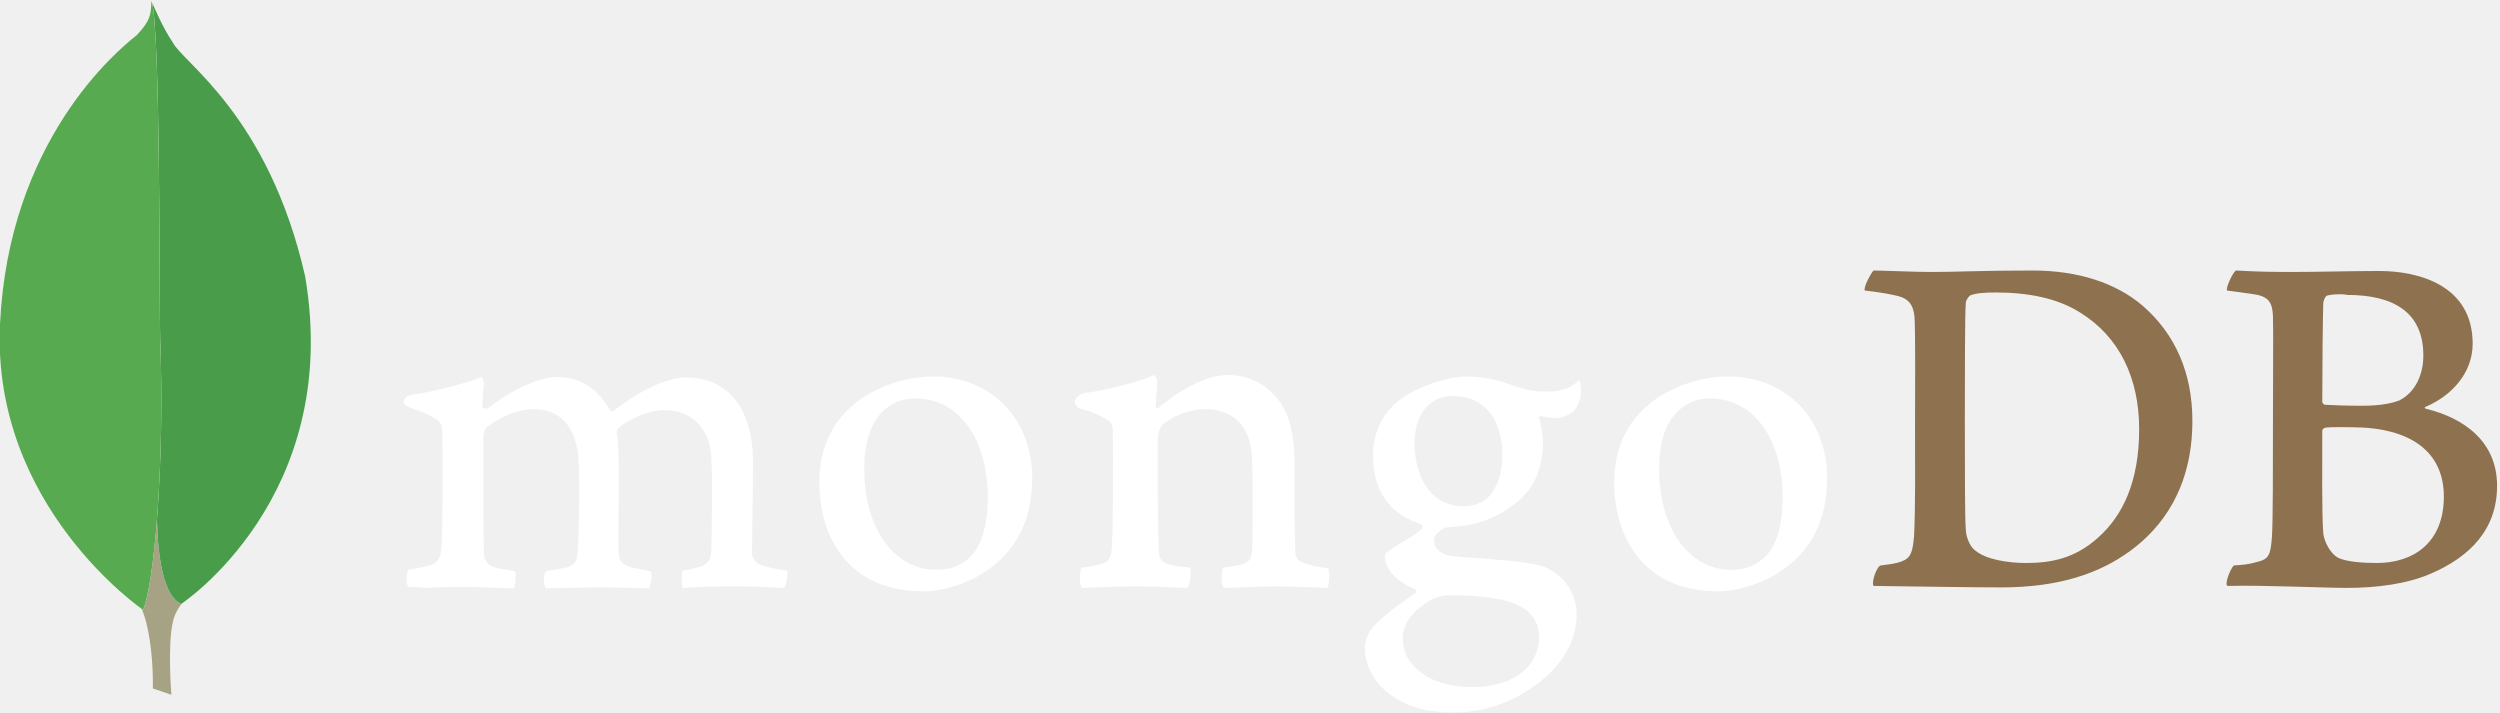
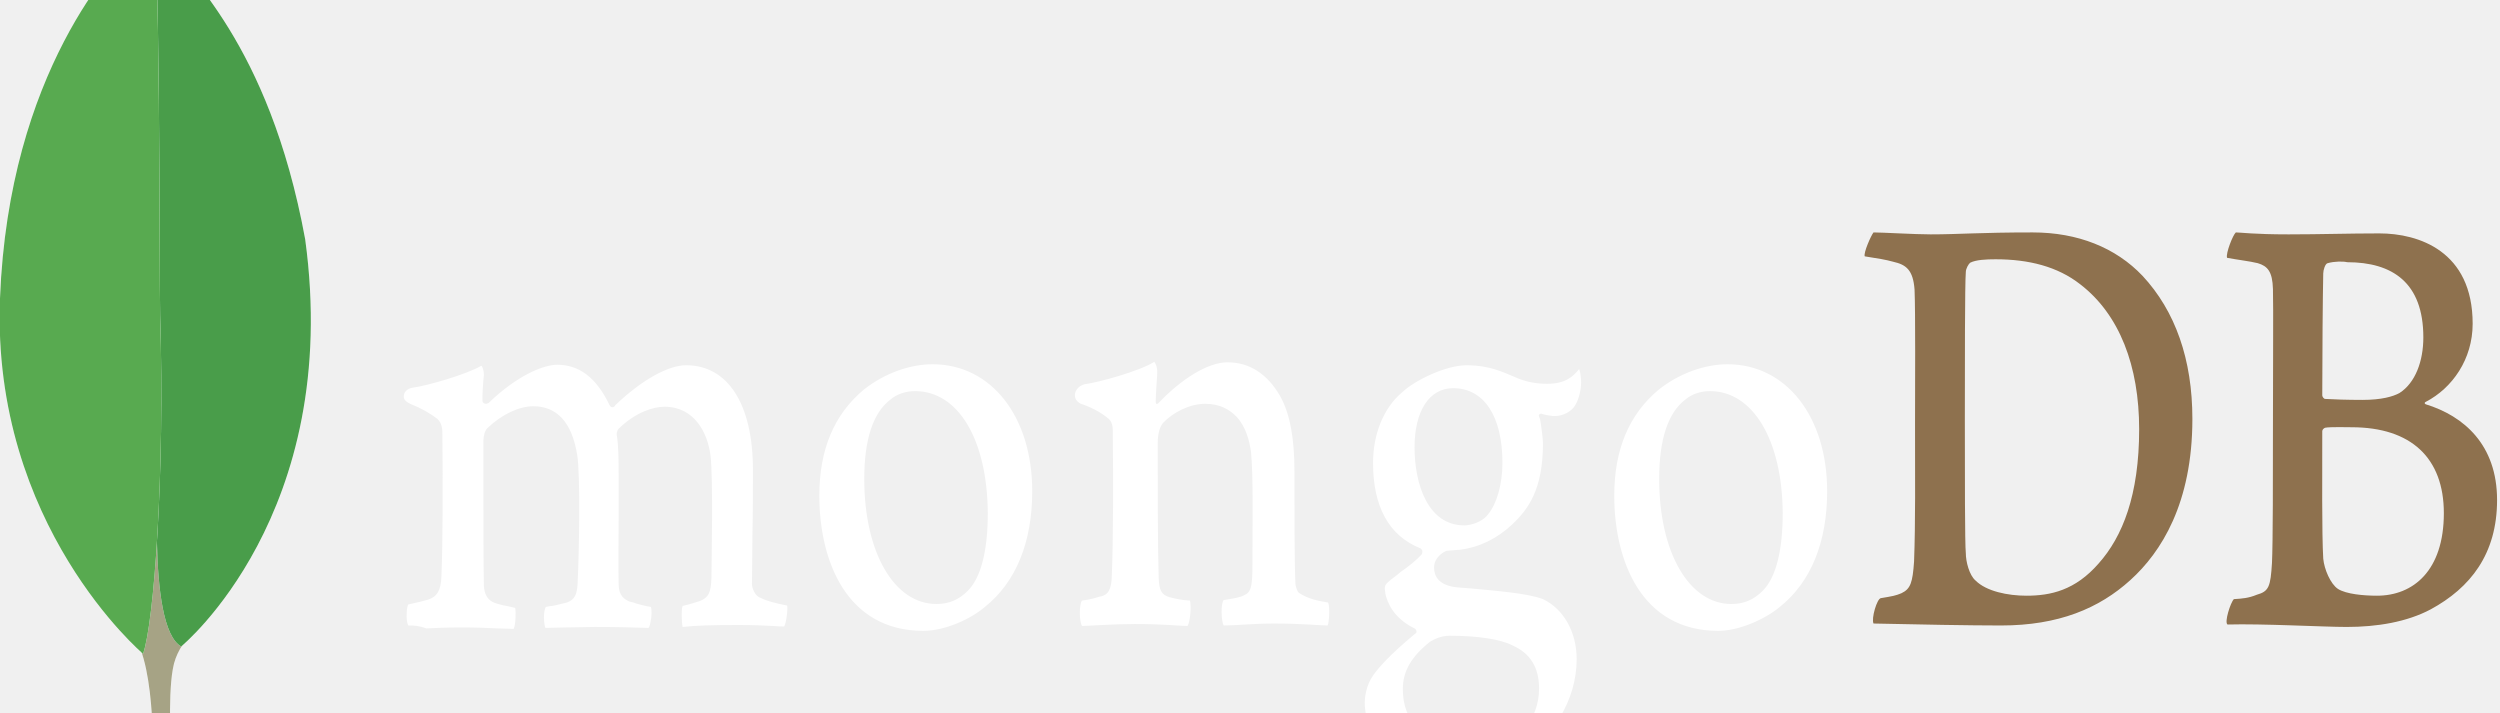
<svg xmlns="http://www.w3.org/2000/svg" version="1.1" id="Layer_1" x="0px" y="0px" viewBox="0 0 512 146" style="enable-background:new 0 0 512 146;" xml:space="preserve">
  <style type="text/css">
	.st0{fill-rule:evenodd;clip-rule:evenodd;fill:#8E714E;}
	.st1{fill-rule:evenodd;clip-rule:evenodd;fill:#FFFFFF;}
	.st2{fill-rule:evenodd;clip-rule:evenodd;fill:#A6A385;}
	.st3{fill-rule:evenodd;clip-rule:evenodd;fill:#499D4A;}
	.st4{fill-rule:evenodd;clip-rule:evenodd;fill:#58AA50;}
</style>
  <g>
    <g>
-       <path class="st0" d="M476.7,60.5c-0.5,0.1-0.9,1.1-0.9,1.7c-0.1,3.7-0.2,13.5-0.2,20.1c0,0.2,0.3,0.6,0.6,0.6    c1.4,0.1,4.7,0.2,7.6,0.2c4,0,6.3-0.6,7.6-1.1c3.3-1.7,4.9-5.3,4.9-9.2c0-9-6.3-12.4-15.6-12.4C479.9,60.2,478.1,60.2,476.7,60.5    L476.7,60.5L476.7,60.5z M500.5,101.7c0-9.1-6.7-14.2-18.9-14.2c-0.6,0-4.4-0.1-5.4,0.1c-0.3,0.1-0.6,0.3-0.6,0.6    c0,6.6-0.1,17,0.2,21c0.2,1.8,1.5,4.2,3,5c1.7,0.9,5.4,1.1,8,1.1C494.2,115.3,500.5,111.2,500.5,101.7L500.5,101.7L500.5,101.7z     M457.9,55.4c0.9,0,3.7,0.3,10.8,0.3c6.7,0,12.1-0.2,18.6-0.2c8,0,19.1,2.9,19.1,14.9c0,5.9-4.2,10.6-9.6,12.9    c-0.3,0.1-0.3,0.3,0,0.4c7.8,1.9,14.6,6.7,14.6,15.8c0,8.9-5.5,14.5-13.6,18c-4.9,2.1-11,2.9-17.2,2.9c-4.7,0-17.3-0.6-24.4-0.4    c-0.7-0.3,0.6-3.6,1.3-4.2c1.7-0.1,3-0.2,4.7-0.7c2.5-0.6,2.8-1.4,3.1-5.2c0.2-3.2,0.2-14.7,0.2-22.8c0-11.2,0.1-18.7,0-22.4    c-0.1-2.9-1.1-3.8-3.1-4.3c-1.6-0.3-4.2-0.6-6.3-0.9C455.8,58.9,457.3,55.8,457.9,55.4L457.9,55.4L457.9,55.4z M404.6,112.8    c2.2,1.8,6.6,2.5,10.4,2.5c5,0,10-0.9,14.8-5.3c4.9-4.4,8.3-11.3,8.3-22.1c0-10.4-4-18.9-12.1-23.9c-4.6-2.9-10.5-4.1-17.3-4.1    c-2,0-4,0.1-5.2,0.6c-0.3,0.2-0.9,1-0.9,1.5c-0.2,1.8-0.2,16.1-0.2,24.4c0,8.6,0,20.6,0.2,22C402.6,109.7,403.3,111.9,404.6,112.8    L404.6,112.8L404.6,112.8z M383.7,55.4c1.8,0,8.5,0.3,11.7,0.3c5.8,0,10-0.3,20.9-0.3c9.2,0,17,2.5,22.5,7.2    c6.7,5.8,10.2,13.8,10.2,23.6c0,13.9-6.4,22-12.7,26.6c-6.4,4.7-14.7,7.5-26.5,7.5c-6.3,0-17.1-0.2-26-0.3h-0.1    c-0.5-0.8,0.7-4.1,1.5-4.2c2.4-0.3,3-0.4,4.2-0.8c1.9-0.7,2.3-1.8,2.6-5.2c0.3-6.4,0.2-14,0.2-22.7c0-6.2,0.1-18.3-0.1-22.1    c-0.3-3.2-1.7-4.1-4.4-4.6c-1.4-0.3-3.2-0.6-5.8-0.9C381.6,58.8,383.2,55.9,383.7,55.4L383.7,55.4L383.7,55.4z" />
-       <path class="st1" d="M272,116.4c-2.3-0.3-4-0.6-6-1.6c-0.3-0.2-0.7-1.1-0.7-1.5c-0.2-3.2-0.2-12.5-0.2-18.6c0-5-0.8-9.3-3-12.4    c-2.5-3.5-6.1-5.5-10.7-5.5c-4.1,0-9.5,2.8-14,6.6c-0.1,0.1-0.8,0.7-0.7-0.3c0-1,0.2-3,0.3-4.4c0.1-1.3-0.6-1.9-0.6-1.9    c-3,1.5-11.3,3.4-14.3,3.7c-2.2,0.5-2.8,2.6-0.5,3.3h0.1c2.5,0.7,4.2,1.6,5.4,2.4c0.9,0.7,0.8,1.8,0.8,2.6    c0.1,6.9,0.1,17.5-0.2,23.3c-0.1,2.3-0.7,3.1-2.4,3.5l0.2-0.1c-1.3,0.3-2.3,0.6-3.9,0.7c-0.6,0.6-0.6,3.5,0,4.2    c1,0,6.4-0.3,10.8-0.3c6.1,0,9.2,0.3,10.8,0.3c0.6-0.7,0.8-3.5,0.5-4.2c-1.8-0.1-3-0.3-4.2-0.6c-1.7-0.4-2.1-1.2-2.2-3.1    c-0.2-4.9-0.2-15.2-0.2-22.2c0-1.9,0.6-2.9,1.1-3.4c2.1-1.8,5.5-3.1,8.6-3.1c3,0,4.9,0.9,6.4,2.1c2,1.7,2.7,4.1,3,5.8    c0.5,4,0.3,11.8,0.3,18.6c0,3.7-0.3,4.6-1.7,5.1c-0.6,0.3-2.3,0.6-4.2,0.8c-0.6,0.6-0.5,3.5,0,4.2c2.7,0,5.8-0.3,10.4-0.3    c5.7,0,9.4,0.3,10.9,0.3C272.2,119.8,272.4,117.1,272,116.4L272,116.4L272,116.4z M297.6,81.1c-4.9,0-7.9,3.8-7.9,9.7    c0,6,2.7,12.9,10.2,12.9c1.3,0,3.7-0.6,4.8-1.8c1.8-1.7,3-5,3-8.5C307.7,85.7,303.9,81.1,297.6,81.1L297.6,81.1L297.6,81.1z     M296.9,121.9c-1.8,0-3.1,0.6-4,1c-3.9,2.5-5.6,4.9-5.6,7.8c0,2.7,1,4.8,3.2,6.6c2.7,2.3,6.4,3.4,11.1,3.4    c9.4,0,13.6-5.1,13.6-10.1c0-3.5-1.8-5.8-5.4-7.1C307.3,122.5,302.6,121.9,296.9,121.9L296.9,121.9L296.9,121.9z M297.6,145.9    c-5.6,0-9.7-1.2-13.2-3.9c-3.4-2.6-4.9-6.5-4.9-9.1c0-0.7,0.2-2.8,1.8-4.6c1-1.1,3.2-3.2,8.5-6.8c0.2-0.1,0.3-0.2,0.3-0.4    s-0.2-0.4-0.4-0.5c-4.3-1.7-5.6-4.3-6-5.8v-0.2c-0.1-0.6-0.3-1.1,0.6-1.7c0.6-0.5,1.6-1,2.6-1.7c1.6-0.9,3.2-1.9,4.2-2.8    c0.2-0.2,0.2-0.4,0.2-0.6s-0.2-0.4-0.4-0.5c-6.5-2.1-9.7-6.9-9.7-14.1c0-4.7,2.1-9,5.9-11.6c2.6-2,9-4.5,13.3-4.5h0.3    c4.3,0.1,6.7,1,10.2,2.2c1.8,0.6,3.6,0.9,6,0.9c3.6,0,5.2-1.1,6.5-2.4c0.1,0.2,0.3,0.6,0.4,1.8c0.1,1.2-0.3,3-1.2,4.2    c-0.7,1-2.4,1.8-4.1,1.8H318c-1.7-0.2-2.4-0.4-2.4-0.4l-0.4,0.2c-0.1,0.2,0,0.4,0.1,0.6l0.1,0.2c0.2,0.8,0.6,3.3,0.6,4    c0,7.6-3,10.9-6.3,13.4c-3.1,2.3-6.7,3.8-10.8,4.2c-0.1,0-0.5,0-1.3,0.1c-0.5,0-1.1,0.1-1.2,0.1h-0.1c-0.7,0.2-2.6,1.1-2.6,2.7    c0,1.4,0.8,3,4.8,3.3c0.8,0.1,1.7,0.1,2.6,0.2c5.3,0.4,11.8,0.8,14.9,1.8c4.2,1.6,6.9,5.4,6.9,9.9c0,6.8-4.9,13.2-13,17.2    C305.9,145,301.9,145.9,297.6,145.9L297.6,145.9L297.6,145.9z M350.2,81.6c-1.9,0-3.7,0.5-5,1.4c-3.6,2.2-5.4,6.6-5.4,13.1    c0,12.1,6.1,20.6,14.8,20.6c2.6,0,4.6-0.7,6.4-2.2c2.7-2.2,4.1-6.6,4.1-12.8C365,89.6,359,81.6,350.2,81.6L350.2,81.6L350.2,81.6z     M351.9,121.1c-15.7,0-21.3-11.5-21.3-22.3c0-7.6,3-13.4,9.1-17.5c4.3-2.7,9.5-4.2,14.1-4.2c12,0,20.4,8.6,20.4,20.9    c0,8.4-3.3,15-9.7,19.1C361.5,119.2,356.2,121.1,351.9,121.1L351.9,121.1L351.9,121.1z M187.4,81.6c-1.9,0-3.7,0.5-5,1.4    c-3.6,2.2-5.4,6.6-5.4,13.1c0,12.1,6.1,20.6,14.8,20.6c2.6,0,4.6-0.7,6.4-2.2c2.7-2.2,4.1-6.6,4.1-12.8    C202.2,89.6,196.3,81.6,187.4,81.6L187.4,81.6L187.4,81.6z M189.1,121.1c-15.7,0-21.3-11.5-21.3-22.3c0-7.6,3-13.4,9.1-17.5    c4.3-2.7,9.5-4.2,14.1-4.2c12,0,20.4,8.6,20.4,20.9c0,8.4-3.3,15-9.7,19.1C198.8,119.2,193.5,121.1,189.1,121.1L189.1,121.1    L189.1,121.1z M83.6,120.2c-0.2-0.3-0.4-1.1-0.3-2.1c0-0.7,0.2-1.2,0.3-1.4c1.9-0.3,3-0.6,4.1-0.8c1.8-0.5,2.6-1.5,2.7-3.8    c0.3-5.5,0.3-16.1,0.2-23.3v-0.2c0-0.8,0-1.8-1-2.6C88,85,86.3,84.2,84,83.5c-0.8-0.3-1.4-0.7-1.3-1.3c0-0.6,0.6-1.2,1.8-1.4    c3-0.3,11-2.2,14.1-3.6c0.2,0.2,0.5,0.7,0.5,1.5l-0.1,1c-0.1,1-0.2,2.2-0.2,3.4c0,0.4,0.4,0.6,0.7,0.6c0.2,0,0.4-0.1,0.6-0.2    c5.9-4.6,11.3-6.3,14-6.3c4.5,0,8,2.1,10.7,6.6c0.2,0.3,0.4,0.4,0.6,0.4c0.2,0,0.5-0.1,0.6-0.3c5.4-4.2,10.9-6.6,14.5-6.6    c8.6,0,13.7,6.4,13.7,17.2c0,3,0,7-0.1,10.6c0,3.2-0.1,6.2-0.1,8.3c0,0.5,0.6,1.9,1.7,2.2c1.3,0.6,3,0.9,5.4,1.3h0.1    c0.2,0.6-0.2,3-0.6,3.5c-0.6,0-1.4,0-2.3-0.1c-1.8-0.1-4.2-0.2-7-0.2c-5.7,0-8.7,0.1-11.5,0.3c-0.2-0.7-0.3-3,0-3.5    c1.7-0.3,2.5-0.6,3.5-0.8c1.8-0.6,2.3-1.4,2.4-3.8c0-1.8,0.4-16.7-0.2-20.3c-0.6-3.7-3.3-8-9.4-8c-2.3,0-5.9,0.9-9.4,3.6    c-0.2,0.2-0.4,0.6-0.4,0.9v0.1c0.4,1.9,0.4,4.2,0.4,7.6v6c0,4.2-0.1,8,0,11c0,2,1.2,2.5,2.2,2.9c0.6,0.1,0.9,0.2,1.4,0.3    c0.8,0.2,1.7,0.4,3,0.6c0.2,0.4,0.2,1.6-0.1,2.6c-0.1,0.6-0.3,0.8-0.4,0.9c-3.1-0.1-6.4-0.2-11.1-0.2c-1.4,0-3.8,0.1-5.8,0.1    c-1.7,0-3.2,0.1-4.2,0.1c-0.1-0.2-0.3-0.8-0.3-1.8c0-0.8,0.2-1.5,0.4-1.7c0.5-0.1,0.8-0.2,1.3-0.2c1.1-0.2,2-0.4,3-0.6    c1.6-0.5,2.1-1.3,2.2-3.3c0.3-4.6,0.6-17.8-0.1-21.1c-1.1-5.4-4.2-8-9-8c-2.9,0-6.5,1.4-9.4,3.6c-0.5,0.4-0.8,1.3-0.8,2.1v5.4    c0,6.6,0,14.9,0.1,18.5c0.1,1.1,0.5,2.4,2.6,2.9c0.5,0.1,1.2,0.3,2.1,0.4l1.7,0.3c0.2,0.6,0.1,2.8-0.3,3.5c-0.9,0-2-0.1-3.3-0.1    c-1.9-0.1-4.4-0.2-7.2-0.2c-3.2,0-5.5,0.1-7.4,0.2C85.7,120.2,84.7,120.2,83.6,120.2L83.6,120.2L83.6,120.2z" />
+       <path class="st0" d="M476.7,53.9c-0.5,0.1-0.9,1.4-0.9,2.1c-0.1,4.6-0.2,16.8-0.2,25c0,0.2,0.3,0.7,0.6,0.7    c1.4,0.1,4.7,0.2,7.6,0.2c4,0,6.3-0.7,7.6-1.4c3.3-2.1,4.9-6.6,4.9-11.4c0-11.2-6.3-15.4-15.6-15.4    C479.9,53.5,478.1,53.5,476.7,53.9L476.7,53.9L476.7,53.9z M500.5,105.1c0-11.3-6.7-17.6-18.9-17.6c-0.6,0-4.4-0.1-5.4,0.1    c-0.3,0.1-0.6,0.4-0.6,0.7c0,8.2-0.1,21.1,0.2,26.1c0.2,2.2,1.5,5.2,3,6.2c1.7,1.1,5.4,1.4,8,1.4    C494.2,122,500.5,116.9,500.5,105.1L500.5,105.1L500.5,105.1z M457.9,47.6c0.9,0,3.7,0.4,10.8,0.4c6.7,0,12.1-0.2,18.6-0.2    c8,0,19.1,3.6,19.1,18.5c0,7.3-4.2,13.2-9.6,16c-0.3,0.1-0.3,0.4,0,0.5c7.8,2.4,14.6,8.3,14.6,19.6c0,11.1-5.5,18-13.6,22.4    c-4.9,2.6-11,3.6-17.2,3.6c-4.7,0-17.3-0.7-24.4-0.5c-0.7-0.4,0.6-4.5,1.3-5.2c1.7-0.1,3-0.2,4.7-0.9c2.5-0.7,2.8-1.7,3.1-6.5    c0.2-4,0.2-18.3,0.2-28.3c0-13.9,0.1-23.2,0-27.8c-0.1-3.6-1.1-4.7-3.1-5.3c-1.6-0.4-4.2-0.7-6.3-1.1    C455.8,51.9,457.3,48.1,457.9,47.6L457.9,47.6L457.9,47.6z M404.6,118.9c2.2,2.2,6.6,3.1,10.4,3.1c5,0,10-1.1,14.8-6.6    c4.9-5.5,8.3-14,8.3-27.5c0-12.9-4-23.5-12.1-29.7c-4.6-3.6-10.5-5.1-17.3-5.1c-2,0-4,0.1-5.2,0.7c-0.3,0.2-0.9,1.2-0.9,1.9    c-0.2,2.2-0.2,20-0.2,30.3c0,10.7,0,25.6,0.2,27.3C402.6,115,403.3,117.8,404.6,118.9L404.6,118.9L404.6,118.9z M383.7,47.6    c1.8,0,8.5,0.4,11.7,0.4c5.8,0,10-0.4,20.9-0.4c9.2,0,17,3.1,22.5,8.9c6.7,7.2,10.2,17.1,10.2,29.3c0,17.3-6.4,27.3-12.7,33    c-6.4,5.8-14.7,9.3-26.5,9.3c-6.3,0-17.1-0.2-26-0.4h-0.1c-0.5-1,0.7-5.1,1.5-5.2c2.4-0.4,3-0.5,4.2-1c1.9-0.9,2.3-2.2,2.6-6.5    c0.3-8,0.2-17.4,0.2-28.2c0-7.7,0.1-22.7-0.1-27.5c-0.3-4-1.7-5.1-4.4-5.7c-1.4-0.4-3.2-0.7-5.8-1.1    C381.6,51.8,383.2,48.2,383.7,47.6L383.7,47.6L383.7,47.6z" />
+       <path class="st1" d="M272,123.4c-2.3-0.4-4-0.7-6-2c-0.3-0.2-0.7-1.4-0.7-1.9c-0.2-4-0.2-15.5-0.2-23.1c0-6.2-0.8-11.6-3-15.4    c-2.5-4.3-6.1-6.8-10.7-6.8c-4.1,0-9.5,3.5-14,8.2c-0.1,0.1-0.8,0.9-0.7-0.4c0-1.2,0.2-3.7,0.3-5.5c0.1-1.6-0.6-2.4-0.6-2.4    c-3,1.9-11.3,4.2-14.3,4.6c-2.2,0.6-2.8,3.2-0.5,4.1h0.1c2.5,0.9,4.2,2,5.4,3c0.9,0.9,0.8,2.2,0.8,3.2c0.1,8.6,0.1,21.7-0.2,28.9    c-0.1,2.9-0.7,3.9-2.4,4.3l0.2-0.1c-1.3,0.4-2.3,0.7-3.9,0.9c-0.6,0.7-0.6,4.3,0,5.2c1,0,6.4-0.4,10.8-0.4c6.1,0,9.2,0.4,10.8,0.4    c0.6-0.9,0.8-4.3,0.5-5.2c-1.8-0.1-3-0.4-4.2-0.7c-1.7-0.5-2.1-1.5-2.2-3.9c-0.2-6.1-0.2-18.9-0.2-27.6c0-2.4,0.6-3.6,1.1-4.2    c2.1-2.2,5.5-3.9,8.6-3.9c3,0,4.9,1.1,6.4,2.6c2,2.1,2.7,5.1,3,7.2c0.5,5,0.3,14.7,0.3,23.1c0,4.6-0.3,5.7-1.7,6.3    c-0.6,0.4-2.3,0.7-4.2,1c-0.6,0.7-0.5,4.3,0,5.2c2.7,0,5.8-0.4,10.4-0.4c5.7,0,9.4,0.4,10.9,0.4    C272.2,127.6,272.4,124.2,272,123.4L272,123.4L272,123.4z M297.6,79.5c-4.9,0-7.9,4.7-7.9,12.1c0,7.5,2.7,16,10.2,16    c1.3,0,3.7-0.7,4.8-2.2c1.8-2.1,3-6.2,3-10.6C307.7,85.2,303.9,79.5,297.6,79.5L297.6,79.5L297.6,79.5z M296.9,130.2    c-1.8,0-3.1,0.7-4,1.2c-3.9,3.1-5.6,6.1-5.6,9.7c0,3.4,1,6,3.2,8.2c2.7,2.9,6.4,4.2,11.1,4.2c9.4,0,13.6-6.3,13.6-12.5    c0-4.3-1.8-7.2-5.4-8.8C307.3,130.9,302.6,130.2,296.9,130.2L296.9,130.2L296.9,130.2z M297.6,160c-5.6,0-9.7-1.5-13.2-4.8    c-3.4-3.2-4.9-8.1-4.9-11.3c0-0.9,0.2-3.5,1.8-5.7c1-1.4,3.2-4,8.5-8.4c0.2-0.1,0.3-0.2,0.3-0.5c0-0.2-0.2-0.5-0.4-0.6    c-4.3-2.1-5.6-5.3-6-7.2v-0.2c-0.1-0.7-0.3-1.4,0.6-2.1c0.6-0.6,1.6-1.2,2.6-2.1c1.6-1.1,3.2-2.4,4.2-3.5c0.2-0.2,0.2-0.5,0.2-0.7    s-0.2-0.5-0.4-0.6c-6.5-2.6-9.7-8.6-9.7-17.5c0-5.8,2.1-11.2,5.9-14.4c2.6-2.5,9-5.6,13.3-5.6h0.3c4.3,0.1,6.7,1.2,10.2,2.7    c1.8,0.7,3.6,1.1,6,1.1c3.6,0,5.2-1.4,6.5-3c0.1,0.2,0.3,0.7,0.4,2.2c0.1,1.5-0.3,3.7-1.2,5.2c-0.7,1.2-2.4,2.2-4.1,2.2H318    c-1.7-0.2-2.4-0.5-2.4-0.5l-0.4,0.2c-0.1,0.2,0,0.5,0.1,0.7l0.1,0.2c0.2,1,0.6,4.1,0.6,5c0,9.4-3,13.5-6.3,16.6    c-3.1,2.9-6.7,4.7-10.8,5.2c-0.1,0-0.5,0-1.3,0.1c-0.5,0-1.1,0.1-1.2,0.1h-0.1c-0.7,0.2-2.6,1.4-2.6,3.4c0,1.7,0.8,3.7,4.8,4.1    c0.8,0.1,1.7,0.1,2.6,0.2c5.3,0.5,11.8,1,14.9,2.2c4.2,2,6.9,6.7,6.9,12.3c0,8.4-4.9,16.4-13,21.4    C305.9,158.9,301.9,160,297.6,160L297.6,160L297.6,160z M350.2,80.1c-1.9,0-3.7,0.6-5,1.7c-3.6,2.7-5.4,8.2-5.4,16.3    c0,15,6.1,25.6,14.8,25.6c2.6,0,4.6-0.9,6.4-2.7c2.7-2.7,4.1-8.2,4.1-15.9C365,90.1,359,80.1,350.2,80.1L350.2,80.1L350.2,80.1z     M351.9,129.2c-15.7,0-21.3-14.3-21.3-27.7c0-9.4,3-16.6,9.1-21.7c4.3-3.4,9.5-5.2,14.1-5.2c12,0,20.4,10.7,20.4,26    c0,10.4-3.3,18.6-9.7,23.7C361.5,126.8,356.2,129.2,351.9,129.2L351.9,129.2L351.9,129.2z M187.4,80.1c-1.9,0-3.7,0.6-5,1.7    c-3.6,2.7-5.4,8.2-5.4,16.3c0,15,6.1,25.6,14.8,25.6c2.6,0,4.6-0.9,6.4-2.7c2.7-2.7,4.1-8.2,4.1-15.9    C202.2,90.1,196.3,80.1,187.4,80.1L187.4,80.1L187.4,80.1z M189.1,129.2c-15.7,0-21.3-14.3-21.3-27.7c0-9.4,3-16.6,9.1-21.7    c4.3-3.4,9.5-5.2,14.1-5.2c12,0,20.4,10.7,20.4,26c0,10.4-3.3,18.6-9.7,23.7C198.8,126.8,193.5,129.2,189.1,129.2L189.1,129.2    L189.1,129.2z M83.6,128.1c-0.2-0.4-0.4-1.4-0.3-2.6c0-0.9,0.2-1.5,0.3-1.7c1.9-0.4,3-0.7,4.1-1c1.8-0.6,2.6-1.9,2.7-4.7    c0.3-6.8,0.3-20,0.2-28.9v-0.2c0-1,0-2.2-1-3.2c-1.6-1.2-3.3-2.2-5.6-3.1c-0.8-0.4-1.4-0.9-1.3-1.6c0-0.7,0.6-1.5,1.8-1.7    c3-0.4,11-2.7,14.1-4.5c0.2,0.2,0.5,0.9,0.5,1.9L99,77.8c-0.1,1.2-0.2,2.7-0.2,4.2c0,0.5,0.4,0.7,0.7,0.7c0.2,0,0.4-0.1,0.6-0.2    c5.9-5.7,11.3-7.8,14-7.8c4.5,0,8,2.6,10.7,8.2c0.2,0.4,0.4,0.5,0.6,0.5s0.5-0.1,0.6-0.4c5.4-5.2,10.9-8.2,14.5-8.2    c8.6,0,13.7,8,13.7,21.4c0,3.7,0,8.7-0.1,13.2c0,4-0.1,7.7-0.1,10.3c0,0.6,0.6,2.4,1.7,2.7c1.3,0.7,3,1.1,5.4,1.6h0.1    c0.2,0.7-0.2,3.7-0.6,4.3c-0.6,0-1.4,0-2.3-0.1c-1.8-0.1-4.2-0.2-7-0.2c-5.7,0-8.7,0.1-11.5,0.4c-0.2-0.9-0.3-3.7,0-4.3    c1.7-0.4,2.5-0.7,3.5-1c1.8-0.7,2.3-1.7,2.4-4.7c0-2.2,0.4-20.7-0.2-25.2c-0.6-4.6-3.3-9.9-9.4-9.9c-2.3,0-5.9,1.1-9.4,4.5    c-0.2,0.2-0.4,0.7-0.4,1.1v0.1c0.4,2.4,0.4,5.2,0.4,9.4v7.5c0,5.2-0.1,9.9,0,13.7c0,2.5,1.2,3.1,2.2,3.6c0.6,0.1,0.9,0.2,1.4,0.4    c0.8,0.2,1.7,0.5,3,0.7c0.2,0.5,0.2,2-0.1,3.2c-0.1,0.7-0.3,1-0.4,1.1c-3.1-0.1-6.4-0.2-11.1-0.2c-1.4,0-3.8,0.1-5.8,0.1    c-1.7,0-3.2,0.1-4.2,0.1c-0.1-0.2-0.3-1-0.3-2.2c0-1,0.2-1.9,0.4-2.1c0.5-0.1,0.8-0.2,1.3-0.2c1.1-0.2,2-0.5,3-0.7    c1.6-0.6,2.1-1.6,2.2-4.1c0.3-5.7,0.6-22.1-0.1-26.2c-1.1-6.7-4.2-9.9-9-9.9c-2.9,0-6.5,1.7-9.4,4.5c-0.5,0.5-0.8,1.6-0.8,2.6v6.7    c0,8.2,0,18.5,0.1,23c0.1,1.4,0.5,3,2.6,3.6c0.5,0.1,1.2,0.4,2.1,0.5l1.7,0.4c0.2,0.7,0.1,3.5-0.3,4.3c-0.9,0-2-0.1-3.3-0.1    c-1.9-0.1-4.4-0.2-7.2-0.2c-3.2,0-5.5,0.1-7.4,0.2C85.7,128.1,84.7,128.1,83.6,128.1L83.6,128.1L83.6,128.1z" />
      <g>
-         <path class="st1" d="M35.1,142.3l-3.8-1.3c0,0,0.5-19.3-6.5-20.7c-4.6-5.4,0.7-227,17.3-0.7c0,0-5.7,2.9-6.7,7.8     C34.3,132.2,35.1,142.3,35.1,142.3L35.1,142.3L35.1,142.3z" />
-         <path class="st2" d="M35.1,142.3l-3.8-1.3c0,0,0.5-19.3-6.5-20.7c-4.6-5.4,0.7-227,17.3-0.7c0,0-5.7,2.9-6.7,7.8     C34.3,132.2,35.1,142.3,35.1,142.3L35.1,142.3L35.1,142.3z" />
-         <path class="st1" d="M37.1,123.7c0,0,33.1-21.8,25.4-67.1C55,23.6,37.4,12.8,35.4,8.7c-2.1-3-4.2-8.1-4.2-8.1l1.4,91.6     C32.7,92.3,29.8,120.3,37.1,123.7" />
-         <path class="st3" d="M37.1,123.7c0,0,33.1-21.8,25.4-67.1C55,23.6,37.4,12.8,35.4,8.7c-2.1-3-4.2-8.1-4.2-8.1l1.4,91.6     C32.7,92.3,29.8,120.3,37.1,123.7" />
-         <path class="st1" d="M29.3,124.9c0,0-31.1-21.2-29.3-58.6C1.8,28.9,23.8,10.5,28,7.2c2.8-3,2.9-4.1,3-7     c1.9,4.2,1.6,62.1,1.8,68.9C33.8,95.4,31.5,119.9,29.3,124.9L29.3,124.9L29.3,124.9z" />
-         <path class="st4" d="M29.3,124.9c0,0-31.1-21.2-29.3-58.6C1.8,28.9,23.8,10.5,28,7.2c2.8-3,2.9-4.1,3-7     c1.9,4.2,1.6,62.1,1.8,68.9C33.8,95.4,31.5,119.9,29.3,124.9L29.3,124.9L29.3,124.9z" />
+         <path class="st1" d="M35.1,155.5l-3.8-1.6c0,0,0.5-24-6.5-25.7c-4.6-6.7,0.7-282,17.3-0.9c0,0-5.7,3.6-6.7,9.7     C34.3,143,35.1,155.5,35.1,155.5L35.1,155.5L35.1,155.5z" />
+         <path class="st2" d="M35.1,155.5l-3.8-1.6c0,0,0.5-24-6.5-25.7c-4.6-6.7,0.7-282,17.3-0.9c0,0-5.7,3.6-6.7,9.7     C34.3,143,35.1,155.5,35.1,155.5L35.1,155.5L35.1,155.5z" />
+         <path class="st1" d="M37.1,132.4c0,0,33.1-27.1,25.4-83.4C55,8.1,37.4-5.3,35.4-10.4c-2.1-3.7-4.2-10.1-4.2-10.1l1.4,113.8     C32.7,93.4,29.8,128.2,37.1,132.4" />
+         <path class="st3" d="M37.1,132.4c0,0,33.1-27.1,25.4-83.4C55,8.1,37.4-5.3,35.4-10.4c-2.1-3.7-4.2-10.1-4.2-10.1l1.4,113.8     C32.7,93.4,29.8,128.2,37.1,132.4" />
+         <path class="st1" d="M29.3,133.9c0,0-31.1-26.3-29.3-72.8S23.8-8.2,28-12.3c2.8-3.7,2.9-5.1,3-8.7c1.9,5.2,1.6,77.1,1.8,85.6     C33.8,97.3,31.5,127.7,29.3,133.9L29.3,133.9L29.3,133.9z" />
+         <path class="st4" d="M29.3,133.9c0,0-31.1-26.3-29.3-72.8S23.8-8.2,28-12.3c2.8-3.7,2.9-5.1,3-8.7c1.9,5.2,1.6,77.1,1.8,85.6     C33.8,97.3,31.5,127.7,29.3,133.9L29.3,133.9L29.3,133.9z" />
      </g>
    </g>
  </g>
</svg>
